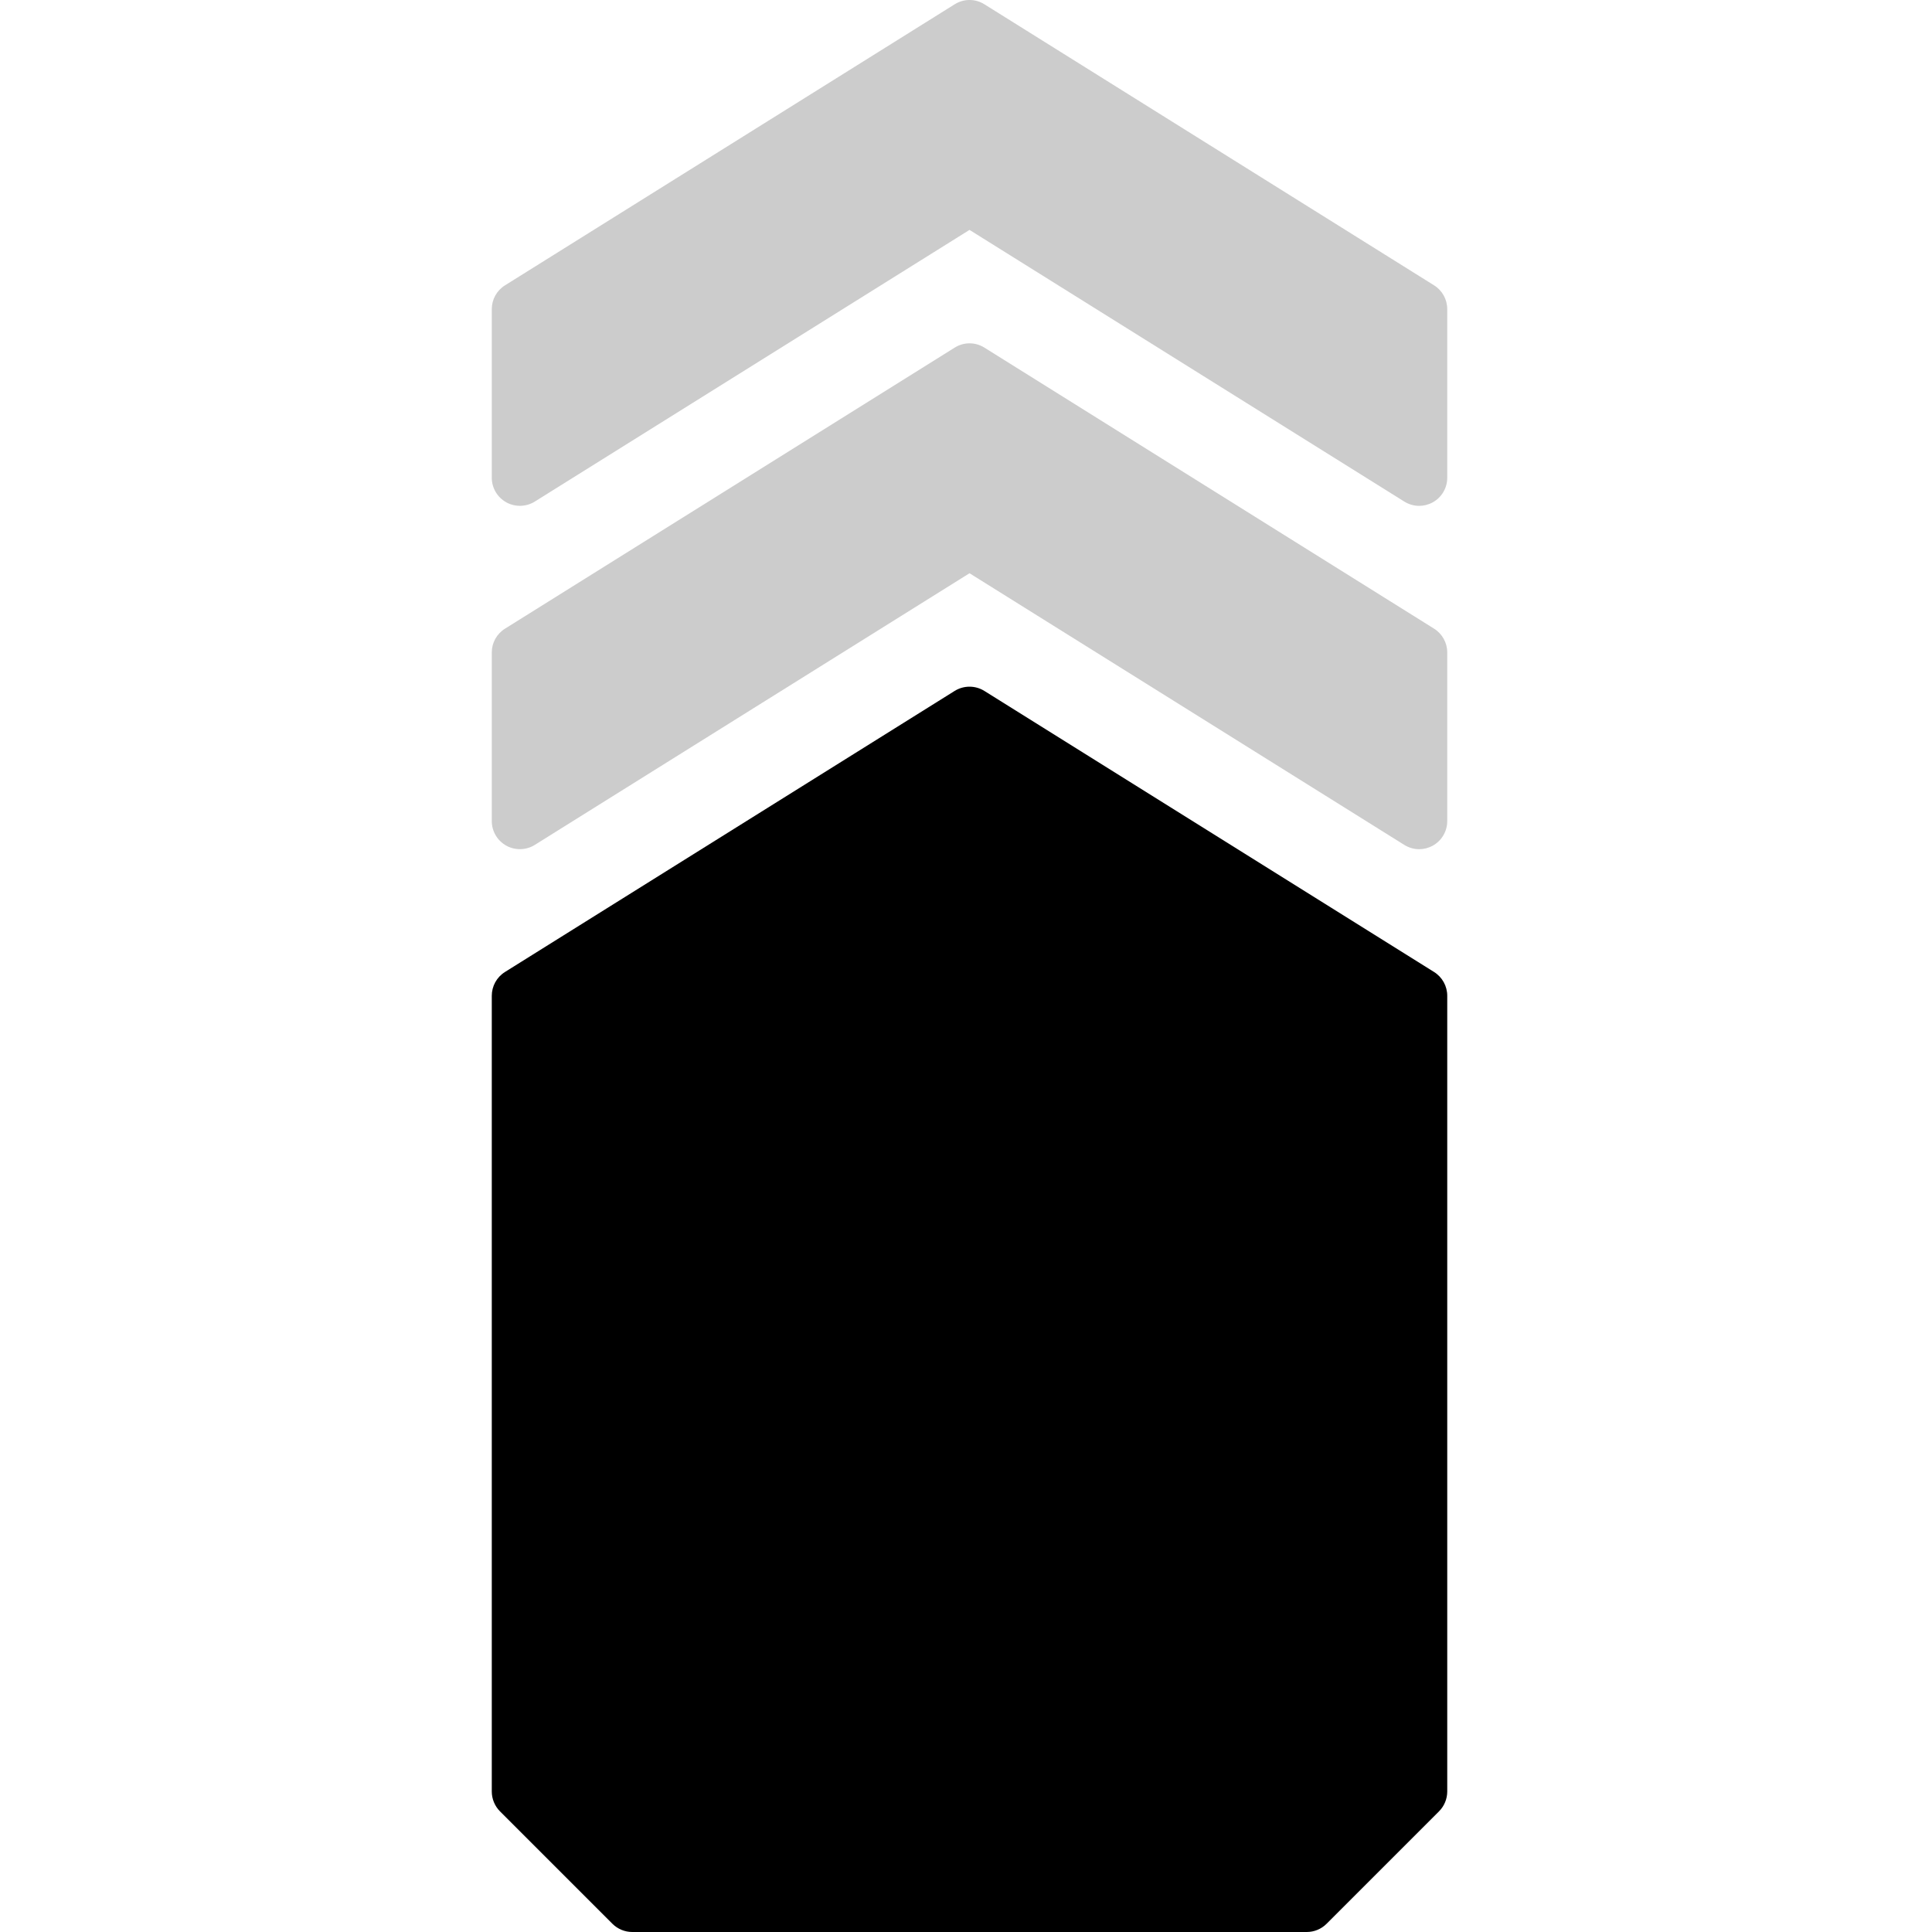
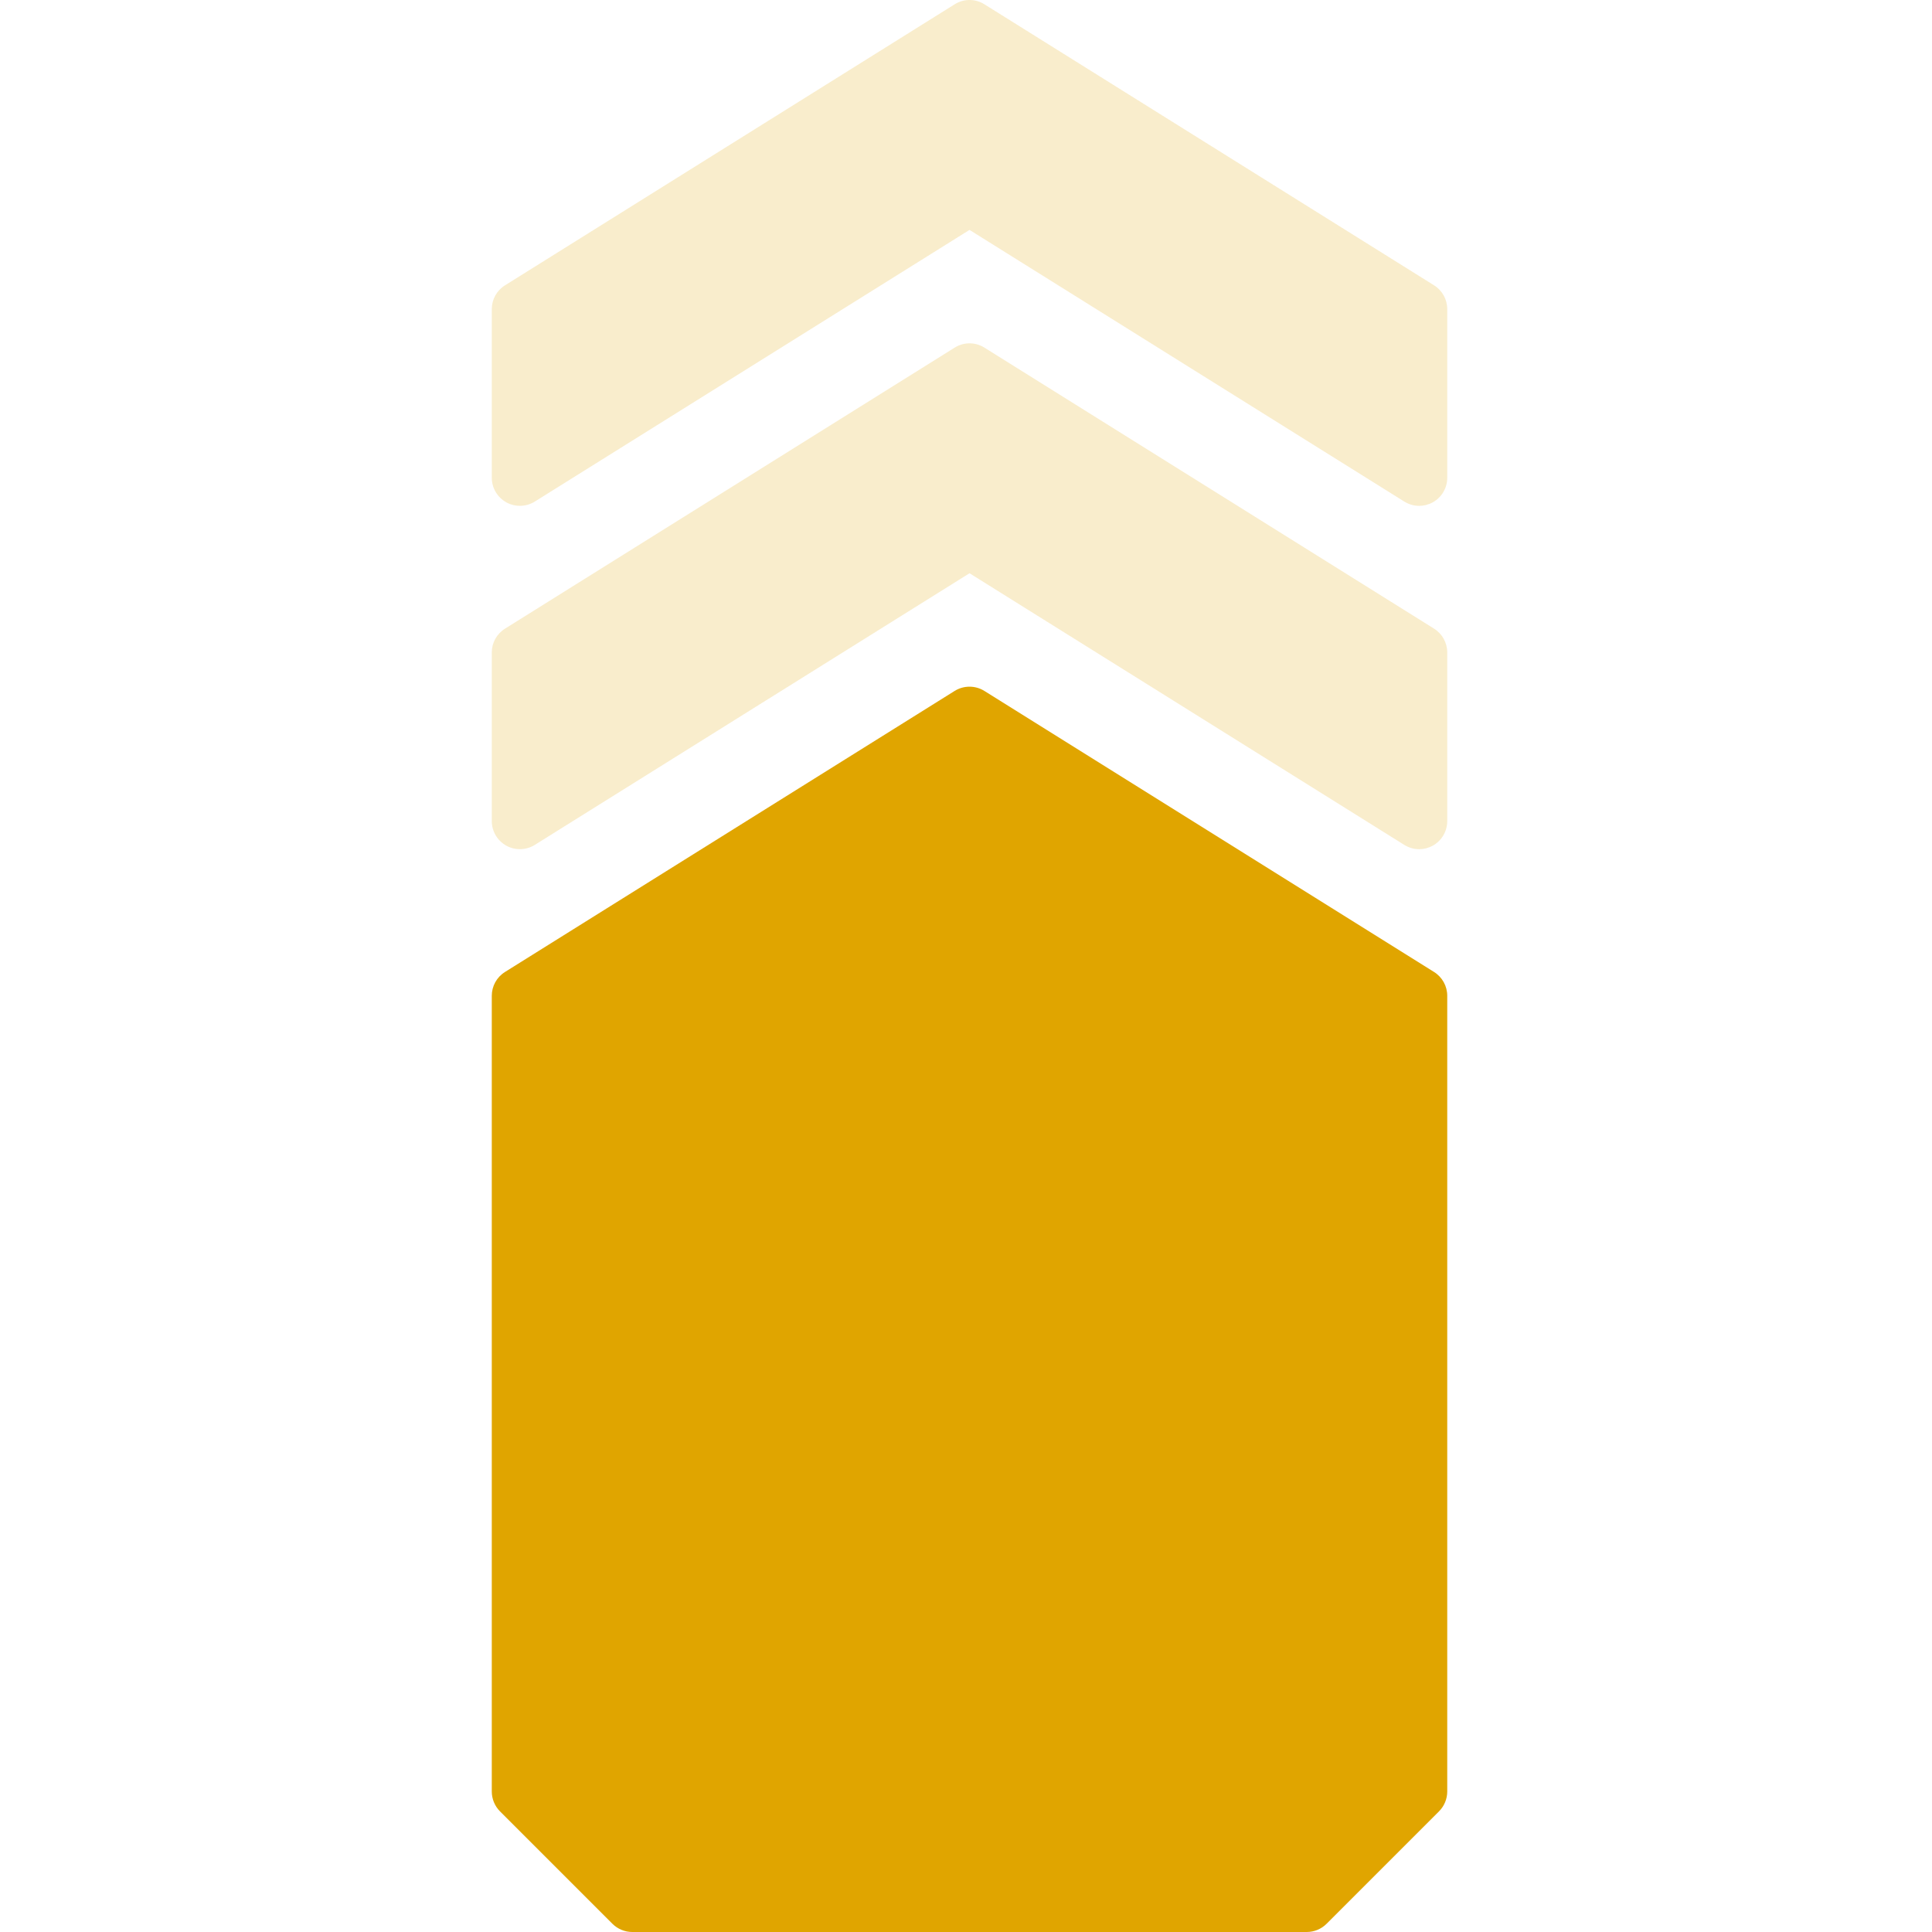
<svg xmlns="http://www.w3.org/2000/svg" width="55px" height="55px" viewBox="0 0 55 55" version="1.1">
  <g id="severity-level-3of5" stroke="none" stroke-width="1" fill="none" fill-rule="evenodd">
-     <path d="M40.824,8.122 L28.024,0.122 C27.765,-0.041 27.437,-0.041 27.178,0.122 L14.378,8.122 C14.142,8.268 14,8.524 14,8.801 L14,13.601 C14,13.89 14.158,14.159 14.413,14.3 C14.666,14.441 14.981,14.431 15.224,14.279 L27.6,6.545 L39.978,14.279 C40.106,14.359 40.254,14.401 40.4,14.401 C40.533,14.401 40.667,14.367 40.789,14.3 C41.043,14.159 41.2,13.89 41.2,13.601 L41.2,8.801 C41.2,8.524 41.058,8.268 40.824,8.122" id="Fill-17" fill="#000000" opacity="0.2" />
-     <path d="M28.024,9.896 C27.765,9.733 27.437,9.733 27.178,9.896 L14.378,17.896 C14.142,18.042 14,18.298 14,18.575 L14,23.375 C14,23.664 14.158,23.933 14.413,24.074 C14.666,24.215 14.981,24.205 15.224,24.053 L27.6,16.319 L39.978,24.053 C40.106,24.133 40.254,24.175 40.4,24.175 C40.533,24.175 40.667,24.141 40.789,24.074 C41.043,23.933 41.2,23.664 41.2,23.375 L41.2,18.575 C41.2,18.298 41.058,18.042 40.824,17.896 L28.024,9.896 Z" id="Fill-20" fill="#000000" opacity="0.2" />
-     <path d="M18,55 C17.787,55 17.584,54.915 17.434,54.766 L14.234,51.566 C14.085,51.416 14,51.212 14,51 L14,28.348 C14,28.072 14.142,27.816 14.376,27.67 L27.176,19.67 C27.435,19.508 27.765,19.508 28.024,19.67 L40.824,27.67 C41.058,27.816 41.2,28.072 41.2,28.348 L41.2,51 C41.2,51.212 41.115,51.416 40.965,51.566 L37.765,54.766 C37.616,54.915 37.413,55 37.2,55 L18,55 Z" id="Mask" fill="#000000" />
+     <path d="M40.824,8.122 L28.024,0.122 C27.765,-0.041 27.437,-0.041 27.178,0.122 L14.378,8.122 C14.142,8.268 14,8.524 14,8.801 L14,13.601 C14,13.89 14.158,14.159 14.413,14.3 C14.666,14.441 14.981,14.431 15.224,14.279 L27.6,6.545 L39.978,14.279 C40.106,14.359 40.254,14.401 40.4,14.401 C40.533,14.401 40.667,14.367 40.789,14.3 C41.043,14.159 41.2,13.89 41.2,13.601 L41.2,8.801 C41.2,8.524 41.058,8.268 40.824,8.122" id="Fill-17" fill="#E0A500" opacity="0.2" />
+     <path d="M28.024,9.896 C27.765,9.733 27.437,9.733 27.178,9.896 L14.378,17.896 C14.142,18.042 14,18.298 14,18.575 L14,23.375 C14,23.664 14.158,23.933 14.413,24.074 C14.666,24.215 14.981,24.205 15.224,24.053 L27.6,16.319 L39.978,24.053 C40.106,24.133 40.254,24.175 40.4,24.175 C40.533,24.175 40.667,24.141 40.789,24.074 C41.043,23.933 41.2,23.664 41.2,23.375 L41.2,18.575 C41.2,18.298 41.058,18.042 40.824,17.896 L28.024,9.896 Z" id="Fill-20" fill="#E0A500" opacity="0.2" />
+     <path d="M18,55 C17.787,55 17.584,54.915 17.434,54.766 L14.234,51.566 C14.085,51.416 14,51.212 14,51 L14,28.348 C14,28.072 14.142,27.816 14.376,27.67 L27.176,19.67 C27.435,19.508 27.765,19.508 28.024,19.67 L40.824,27.67 C41.058,27.816 41.2,28.072 41.2,28.348 L41.2,51 C41.2,51.212 41.115,51.416 40.965,51.566 L37.765,54.766 C37.616,54.915 37.413,55 37.2,55 L18,55 Z" id="Mask" fill="#E0A500" />
  </g>
</svg>
